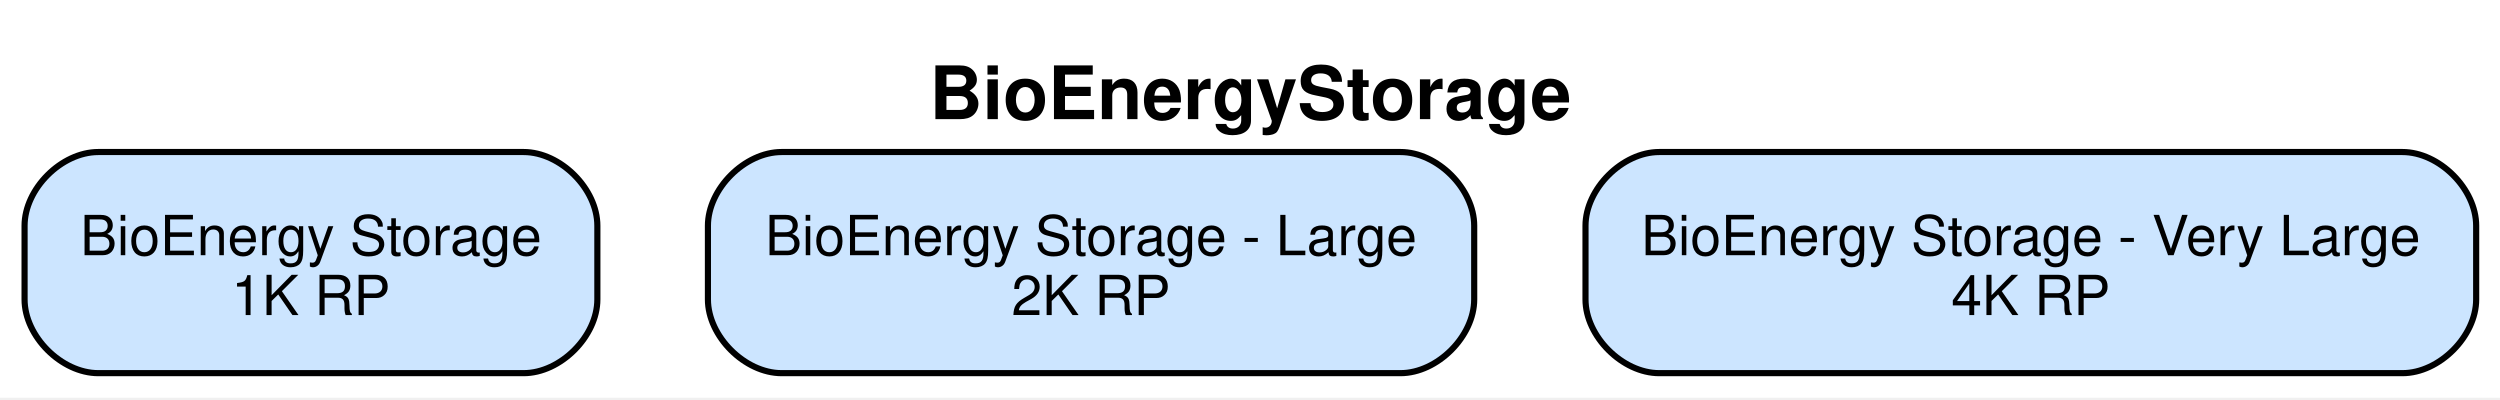
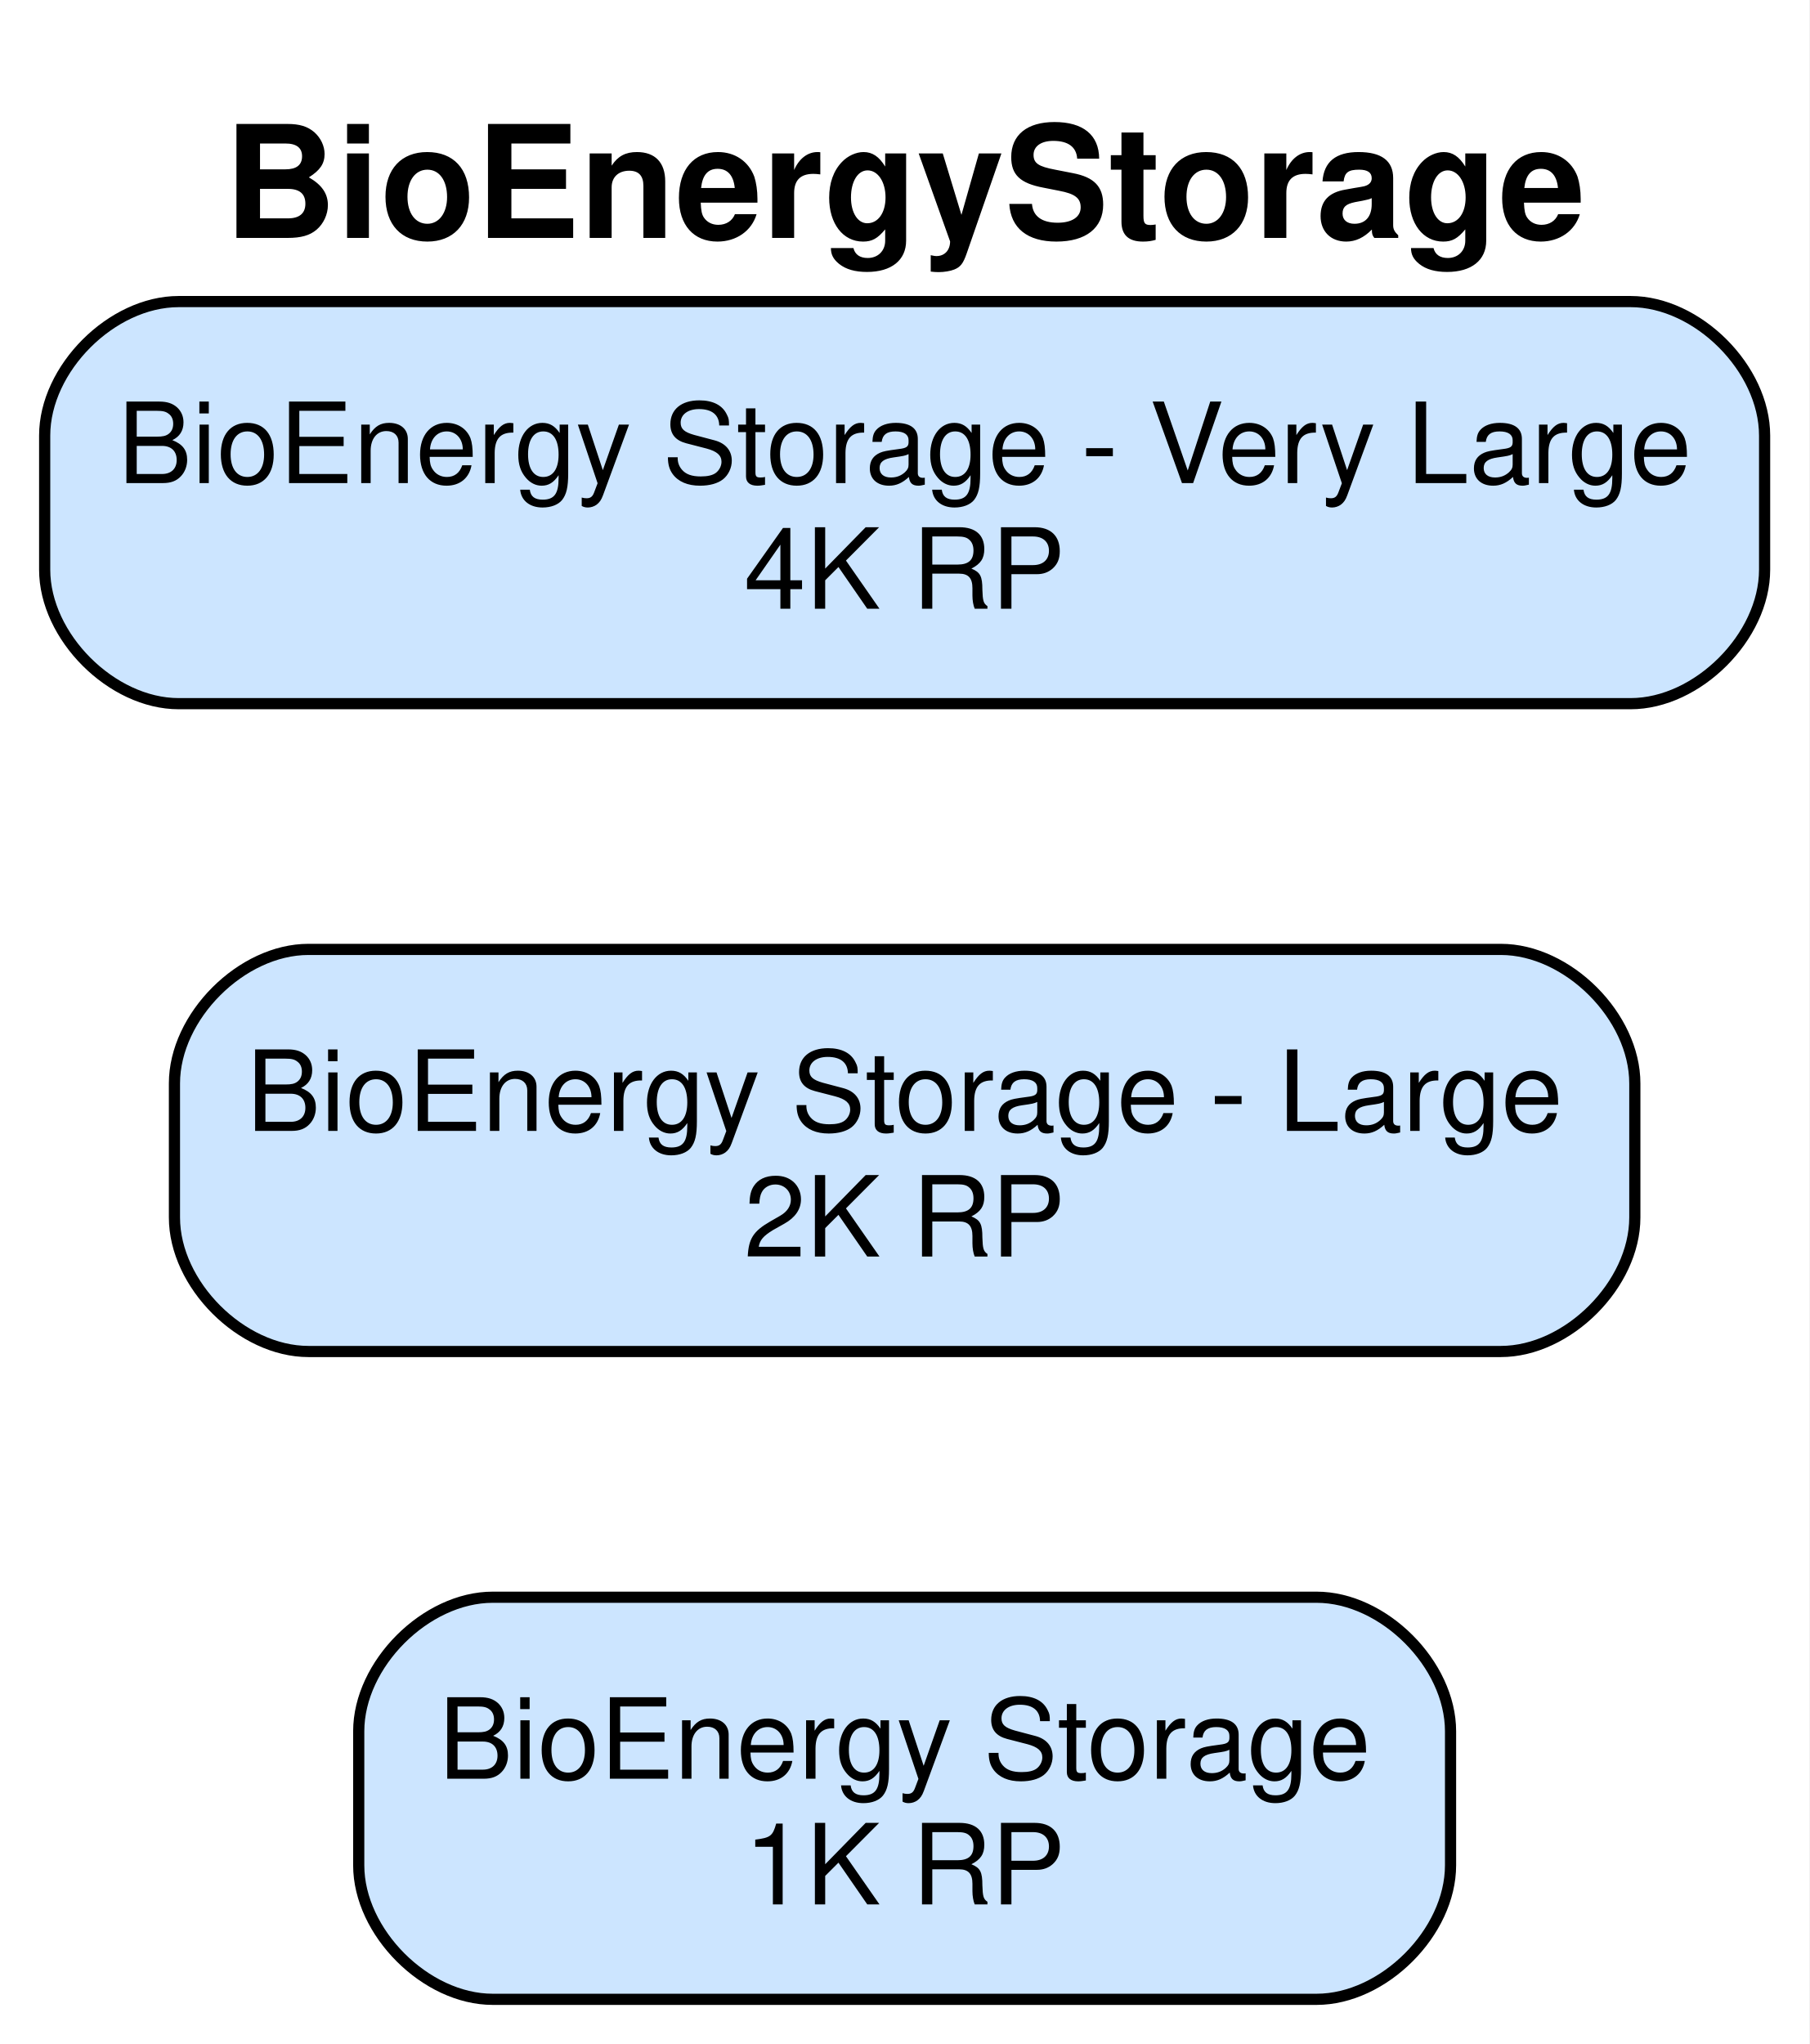
- <svg xmlns="http://www.w3.org/2000/svg" width="407pt" height="65pt" viewBox="0.00 0.00 407.00 65.00">
-   <g id="graph0" class="graph" transform="scale(1 1) rotate(0) translate(4 60.75)">
-     <polygon fill="white" stroke="none" points="-4,4 -4,-60.75 403.12,-60.75 403.12,4 -4,4" />
-     <text xml:space="preserve" text-anchor="middle" x="199.56" y="-41.35" font-family="Helvetica,sans-Serif" font-weight="bold" font-size="12.00">BioEnergyStorage</text>
+ <svg xmlns="http://www.w3.org/2000/svg" width="162pt" height="183pt" viewBox="0.00 0.00 162.00 183.00">
+   <g id="graph0" class="graph" transform="scale(1 1) rotate(0) translate(4 179)">
+     <polygon fill="white" stroke="none" points="-4,4 -4,-179 158,-179 158,4 -4,4" />
+     <text xml:space="preserve" text-anchor="middle" x="77" y="-157.7" font-family="Helvetica,sans-Serif" font-weight="bold" font-size="14.00">BioEnergyStorage</text>
    <g id="node1" class="node">
-       <path fill="#cce5ff" stroke="black" d="M81.25,-36C81.25,-36 12,-36 12,-36 6,-36 0,-30 0,-24 0,-24 0,-12 0,-12 0,-6 6,0 12,0 12,0 81.25,0 81.25,0 87.25,0 93.25,-6 93.25,-12 93.25,-12 93.25,-24 93.25,-24 93.25,-30 87.25,-36 81.25,-36" />
-       <text xml:space="preserve" text-anchor="middle" x="46.62" y="-19.2" font-family="Helvetica,sans-Serif" font-size="9.00">BioEnergy Storage</text>
-       <text xml:space="preserve" text-anchor="middle" x="46.62" y="-9.45" font-family="Helvetica,sans-Serif" font-size="9.00">1K RP</text>
+       <path fill="#cce5ff" stroke="black" d="M113.88,-36C113.88,-36 40.12,-36 40.12,-36 34.12,-36 28.12,-30 28.12,-24 28.12,-24 28.12,-12 28.12,-12 28.12,-6 34.12,0 40.12,0 40.12,0 113.88,0 113.88,0 119.88,0 125.88,-6 125.88,-12 125.88,-12 125.88,-24 125.88,-24 125.88,-30 119.88,-36 113.88,-36" />
+       <text xml:space="preserve" text-anchor="middle" x="77" y="-19.75" font-family="Helvetica,sans-Serif" font-size="10.00">BioEnergy Storage</text>
+       <text xml:space="preserve" text-anchor="middle" x="77" y="-8.5" font-family="Helvetica,sans-Serif" font-size="10.00">1K RP</text>
    </g>
    <g id="node2" class="node">
-       <path fill="#cce5ff" stroke="black" d="M224,-36C224,-36 123.25,-36 123.25,-36 117.25,-36 111.25,-30 111.25,-24 111.25,-24 111.25,-12 111.25,-12 111.25,-6 117.25,0 123.25,0 123.25,0 224,0 224,0 230,0 236,-6 236,-12 236,-12 236,-24 236,-24 236,-30 230,-36 224,-36" />
-       <text xml:space="preserve" text-anchor="middle" x="173.62" y="-19.2" font-family="Helvetica,sans-Serif" font-size="9.00">BioEnergy Storage - Large</text>
-       <text xml:space="preserve" text-anchor="middle" x="173.62" y="-9.45" font-family="Helvetica,sans-Serif" font-size="9.00">2K RP</text>
+       <path fill="#cce5ff" stroke="black" d="M130.38,-94C130.38,-94 23.62,-94 23.62,-94 17.63,-94 11.62,-88 11.62,-82 11.62,-82 11.62,-70 11.62,-70 11.62,-64 17.62,-58 23.62,-58 23.62,-58 130.38,-58 130.38,-58 136.38,-58 142.38,-64 142.38,-70 142.38,-70 142.38,-82 142.38,-82 142.38,-88 136.38,-94 130.38,-94" />
+       <text xml:space="preserve" text-anchor="middle" x="77" y="-77.75" font-family="Helvetica,sans-Serif" font-size="10.00">BioEnergy Storage - Large</text>
+       <text xml:space="preserve" text-anchor="middle" x="77" y="-66.5" font-family="Helvetica,sans-Serif" font-size="10.00">2K RP</text>
    </g>
    <g id="node3" class="node">
-       <path fill="#cce5ff" stroke="black" d="M387.12,-36C387.12,-36 266.12,-36 266.12,-36 260.12,-36 254.12,-30 254.12,-24 254.12,-24 254.12,-12 254.12,-12 254.12,-6 260.12,0 266.12,0 266.12,0 387.12,0 387.12,0 393.12,0 399.12,-6 399.12,-12 399.12,-12 399.12,-24 399.12,-24 399.12,-30 393.12,-36 387.12,-36" />
-       <text xml:space="preserve" text-anchor="middle" x="326.62" y="-19.2" font-family="Helvetica,sans-Serif" font-size="9.00">BioEnergy Storage - Very Large</text>
-       <text xml:space="preserve" text-anchor="middle" x="326.62" y="-9.45" font-family="Helvetica,sans-Serif" font-size="9.00">4K RP</text>
+       <path fill="#cce5ff" stroke="black" d="M142,-152C142,-152 12,-152 12,-152 6,-152 0,-146 0,-140 0,-140 0,-128 0,-128 0,-122 6,-116 12,-116 12,-116 142,-116 142,-116 148,-116 154,-122 154,-128 154,-128 154,-140 154,-140 154,-146 148,-152 142,-152" />
+       <text xml:space="preserve" text-anchor="middle" x="77" y="-135.75" font-family="Helvetica,sans-Serif" font-size="10.00">BioEnergy Storage - Very Large</text>
+       <text xml:space="preserve" text-anchor="middle" x="77" y="-124.5" font-family="Helvetica,sans-Serif" font-size="10.00">4K RP</text>
    </g>
  </g>
</svg>
